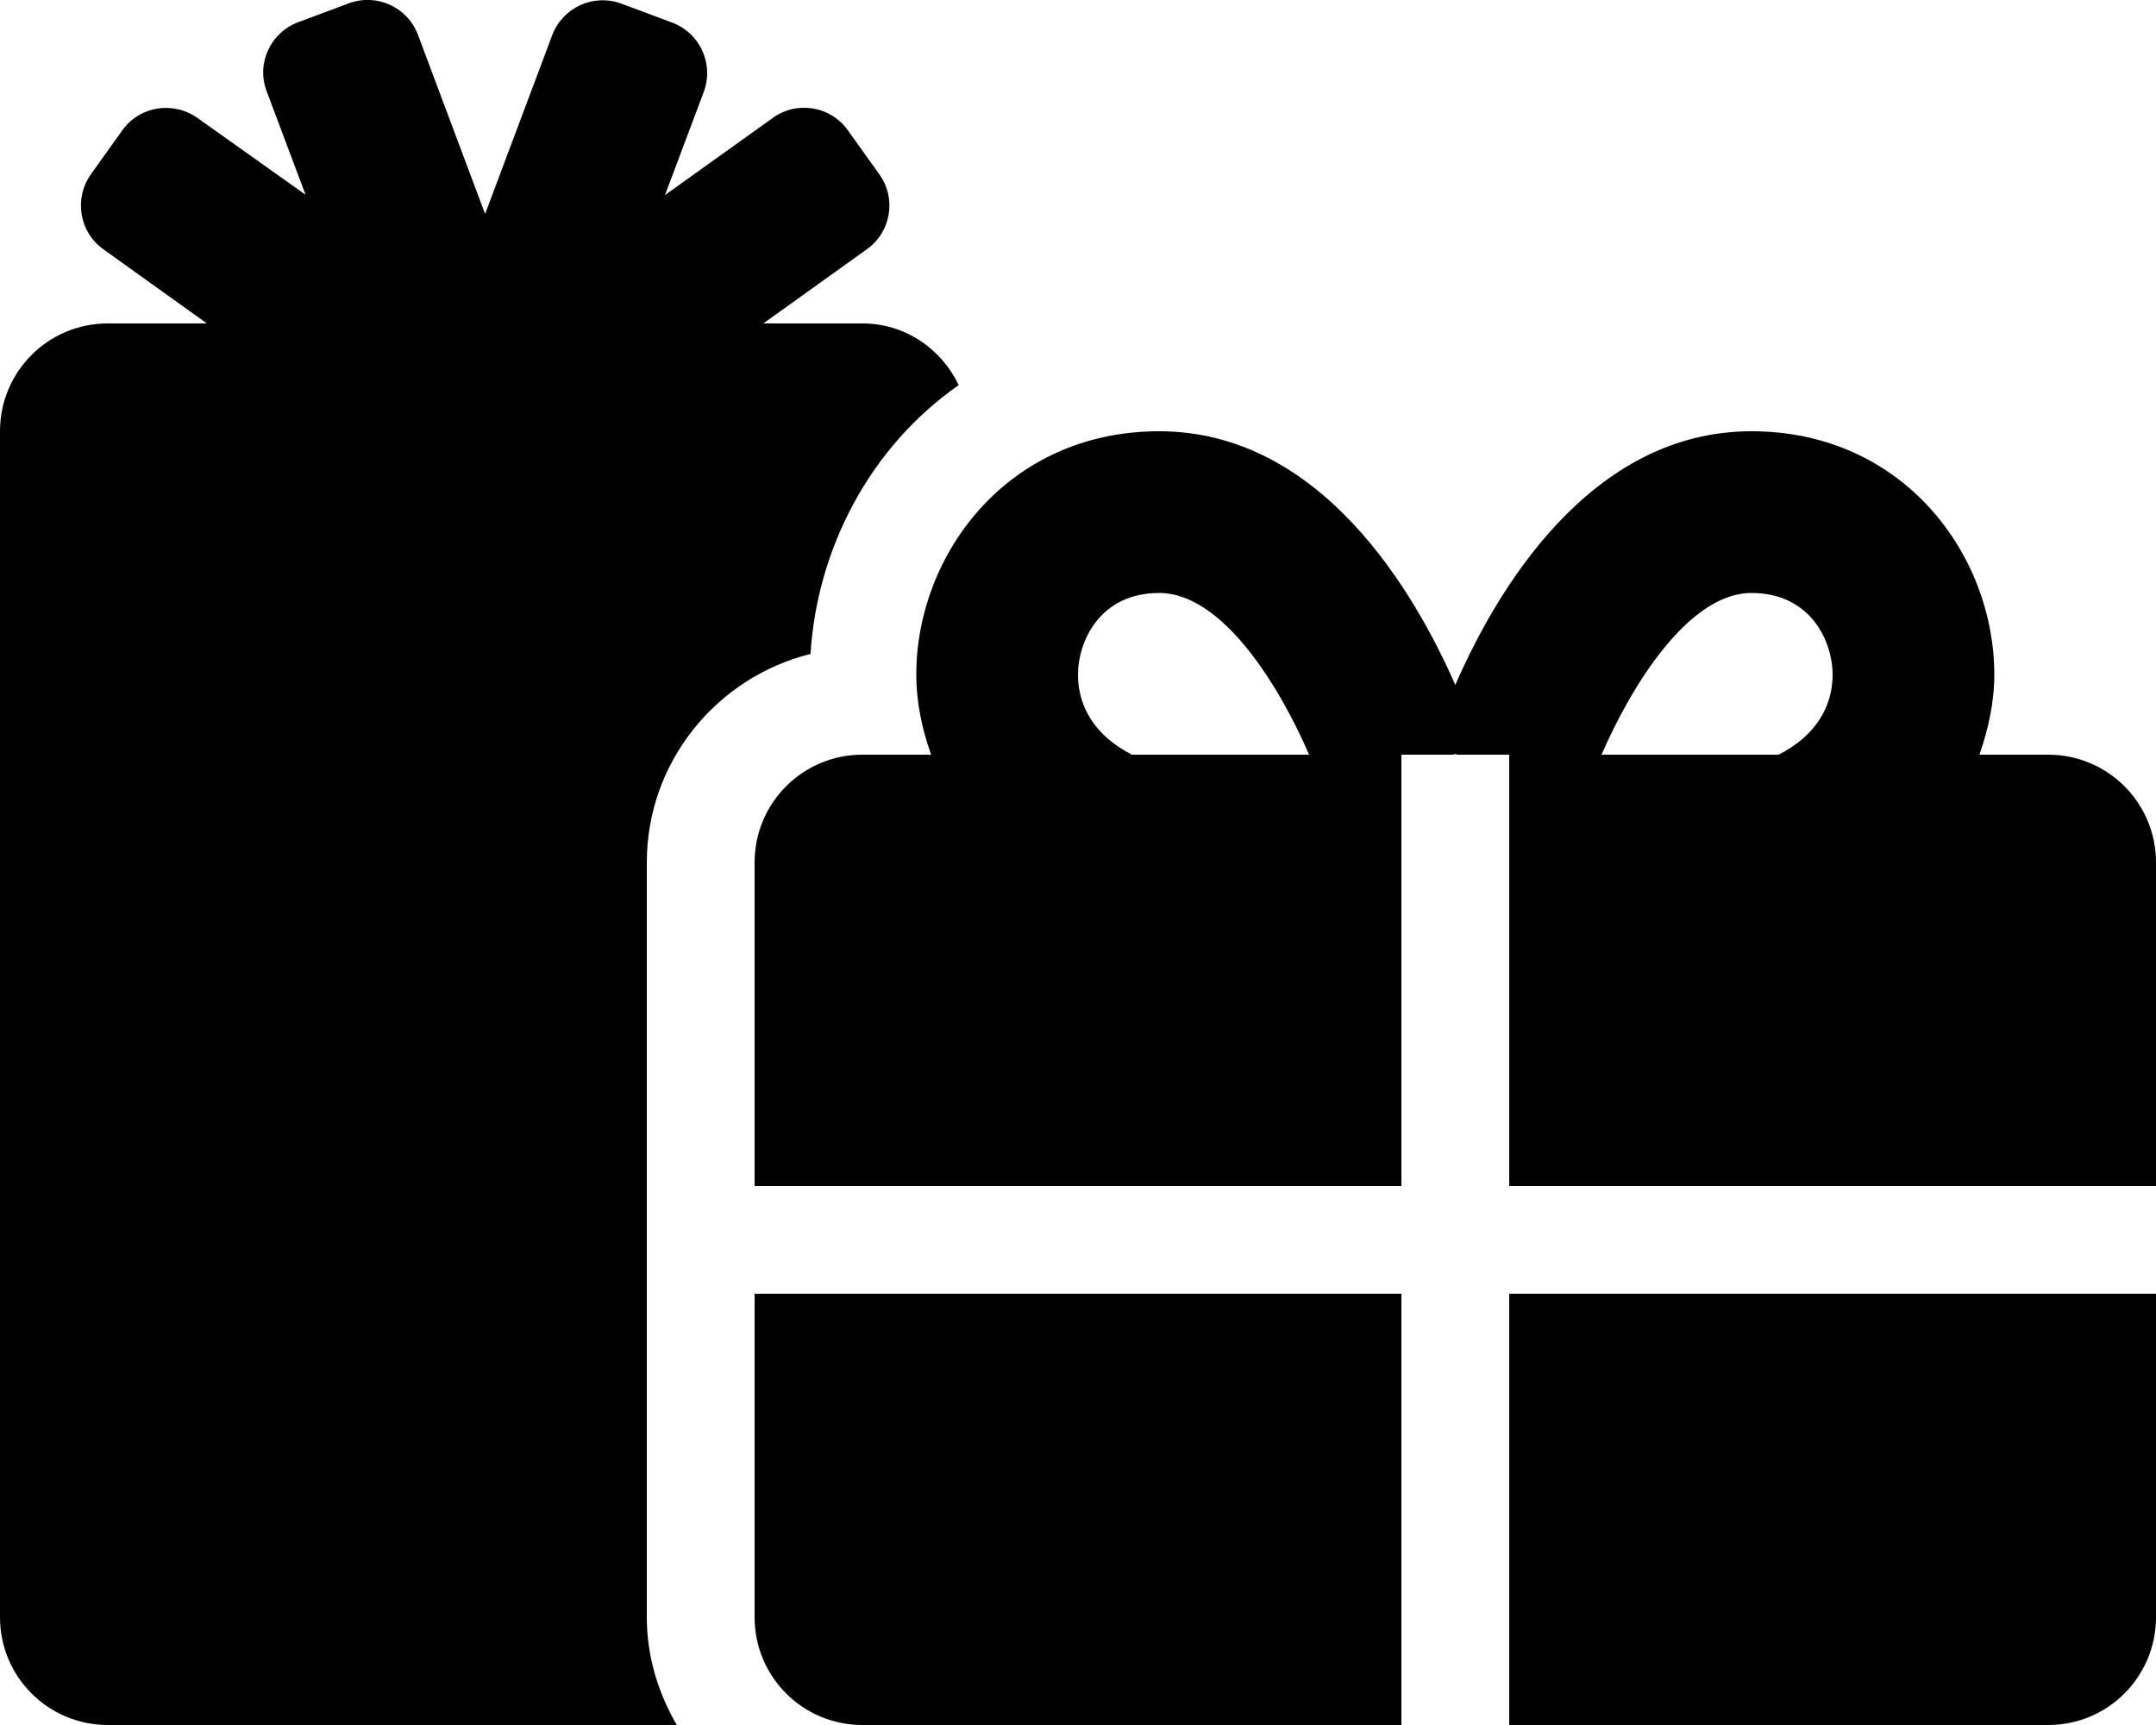
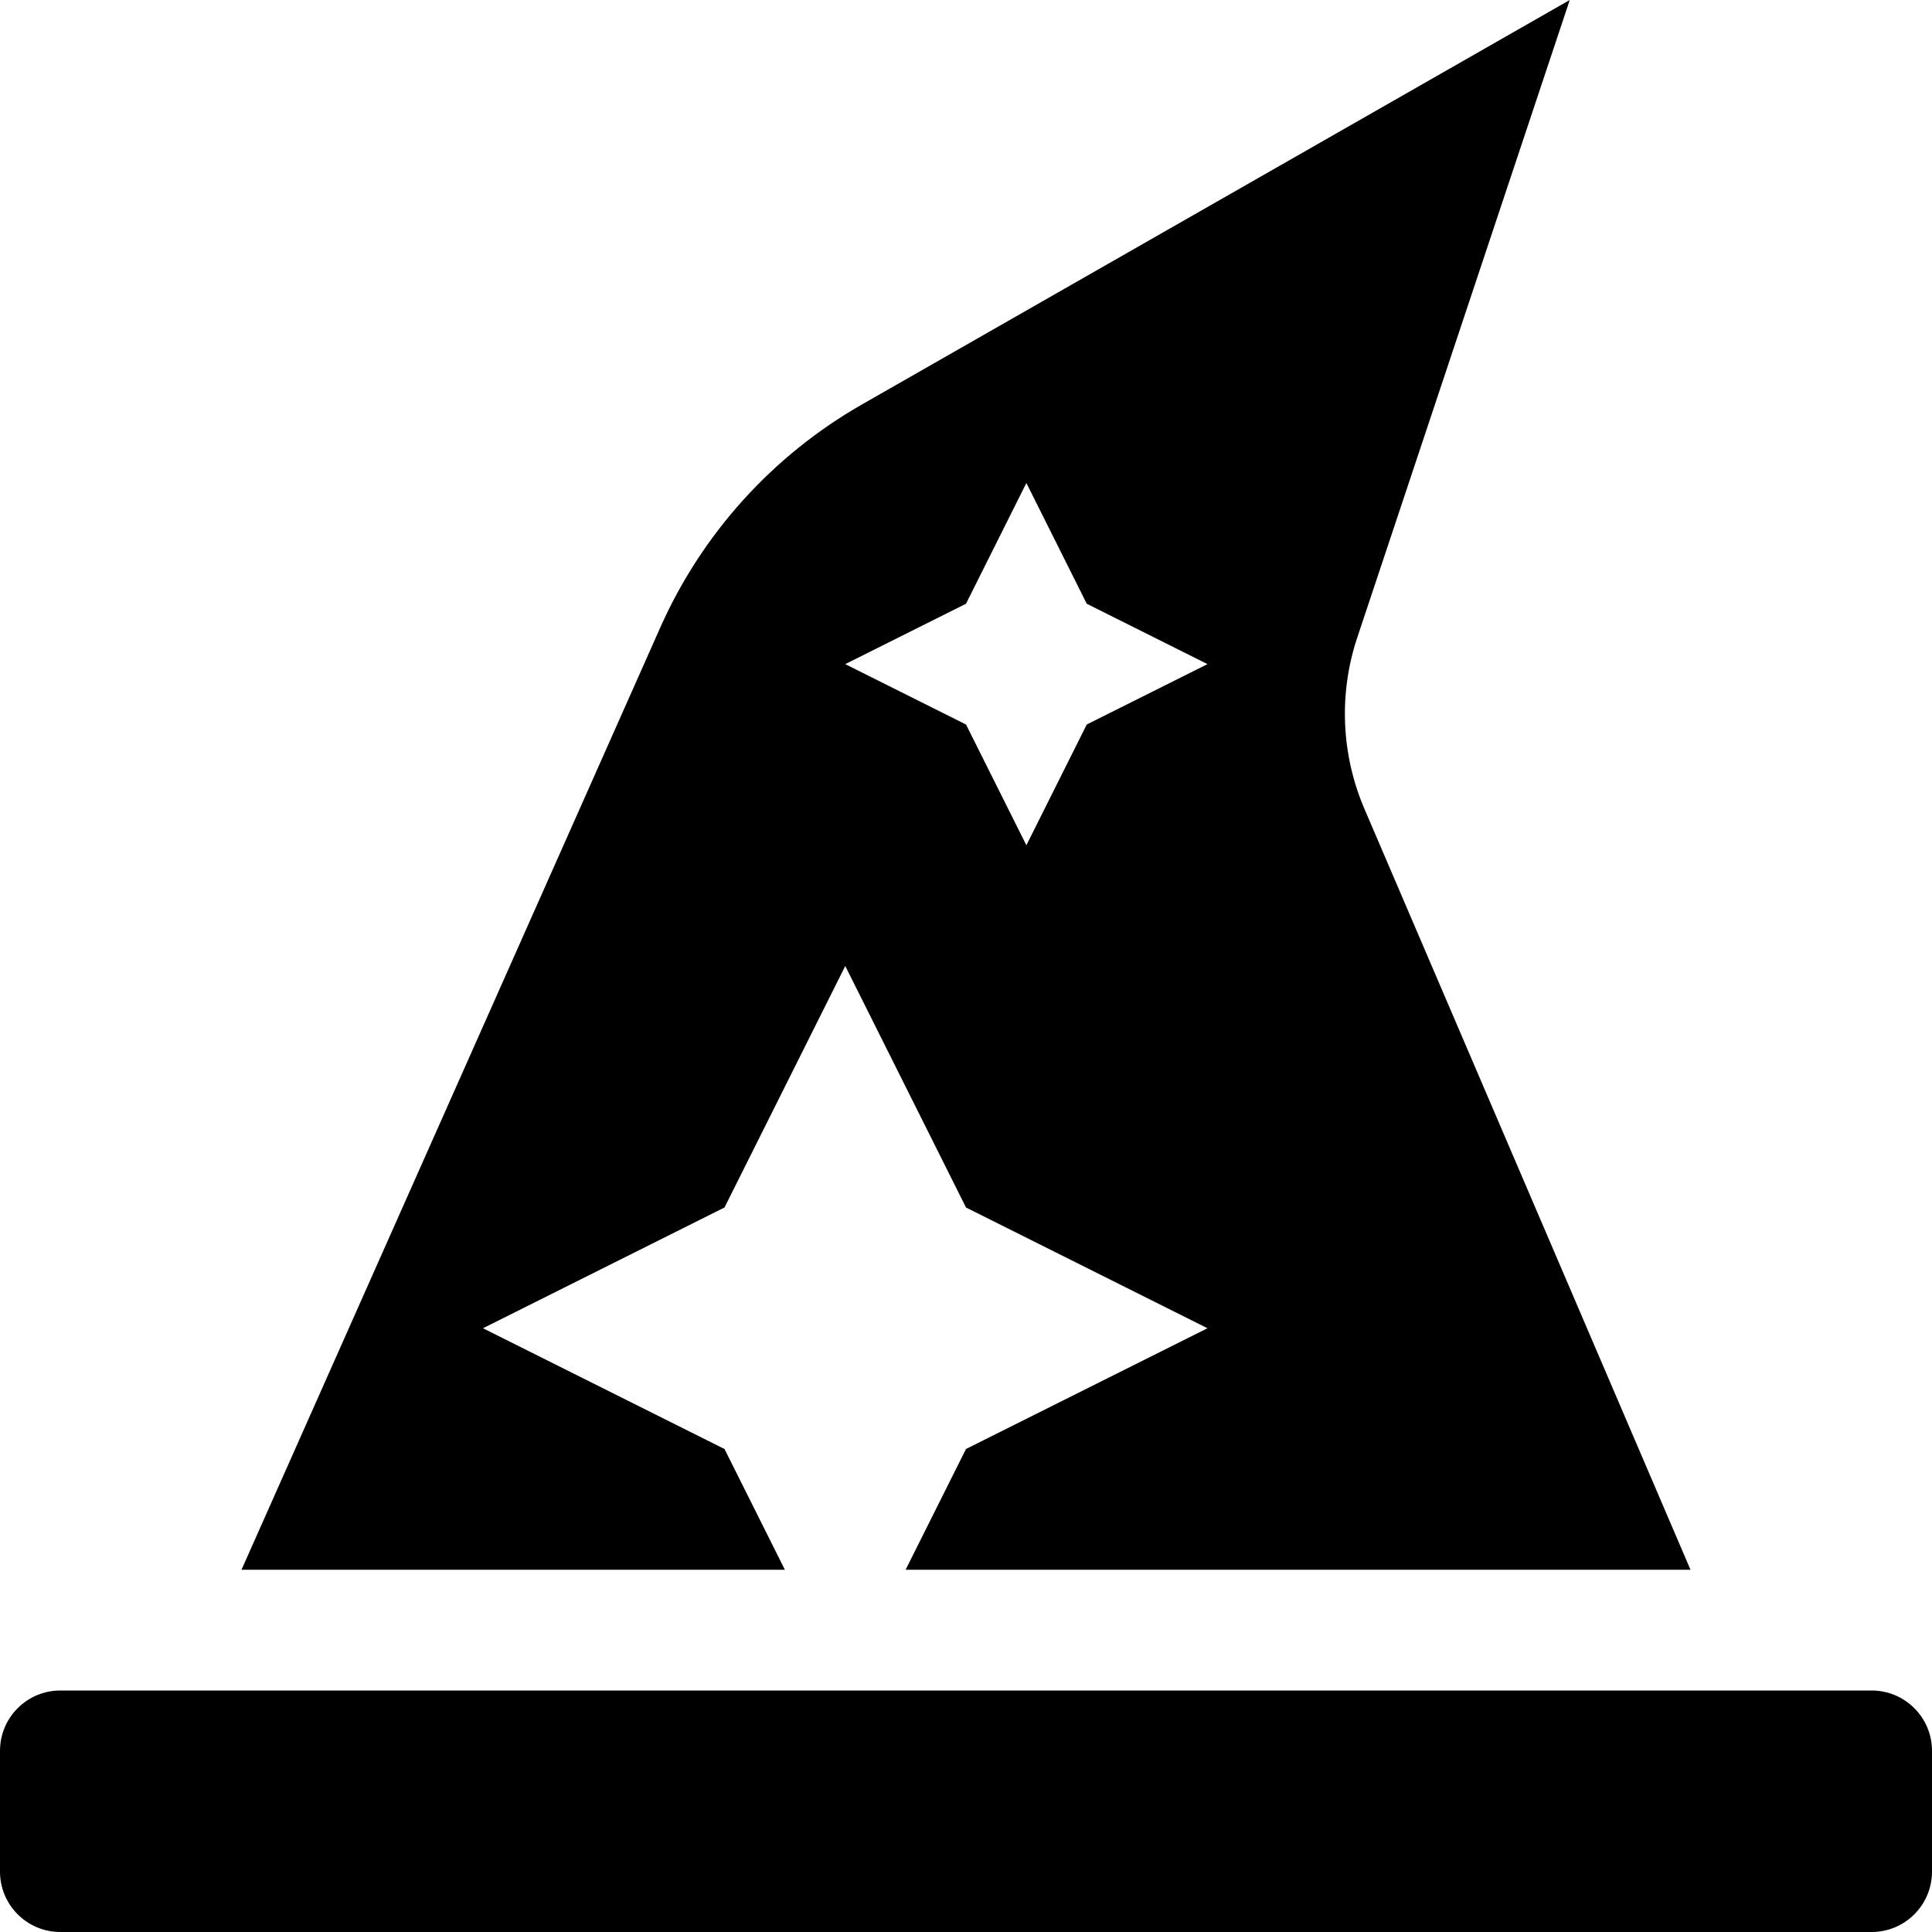
- <svg xmlns="http://www.w3.org/2000/svg" aria-hidden="true" focusable="false" data-prefix="fas" data-icon="gifts" class="svg-inline--fa fa-gifts fa-w-20" role="img" viewBox="0 0 640 512">
-   <path fill="currentColor" d="M240.6 194.1c1.9-30.8 17.3-61.2 44-79.8C279.4 103.5 268.7 96 256 96h-29.4l30.7-22c7.2-5.1 8.9-15.1 3.7-22.3l-9.3-13c-5.1-7.2-15.1-8.9-22.3-3.7l-32 22.9 11.5-30.6c3.1-8.3-1.1-17.5-9.4-20.6l-15-5.6c-8.3-3.1-17.5 1.1-20.6 9.4l-19.9 53-19.9-53.1C121 2.1 111.8-2.1 103.5 1l-15 5.6C80.2 9.7 76 19 79.2 27.2l11.5 30.6L58.6 35c-7.2-5.1-17.2-3.5-22.3 3.7l-9.3 13c-5.1 7.2-3.5 17.2 3.7 22.3l30.7 22H32c-17.7 0-32 14.3-32 32v352c0 17.7 14.3 32 32 32h168.9c-5.5-9.5-8.9-20.3-8.9-32V256c0-29.9 20.8-55 48.6-61.9zM224 480c0 17.7 14.3 32 32 32h160V384H224v96zm224 32h160c17.7 0 32-14.3 32-32v-96H448v128zm160-288h-20.4c2.6-7.6 4.4-15.5 4.4-23.8 0-35.5-27-72.2-72.1-72.2-48.1 0-75.9 47.7-87.9 75.3-12.1-27.6-39.9-75.3-87.9-75.3-45.1 0-72.1 36.7-72.1 72.2 0 8.3 1.7 16.2 4.4 23.8H256c-17.7 0-32 14.3-32 32v96h192V224h15.3l.7-.2.7.2H448v128h192v-96c0-17.7-14.3-32-32-32zm-272 0c-2.7-1.4-5.1-3-7.2-4.8-7.3-6.4-8.8-13.8-8.8-19 0-9.7 6.4-24.2 24.1-24.2 18.7 0 35.6 27.4 44.5 48H336zm199.2-4.8c-2.1 1.8-4.5 3.4-7.2 4.8h-52.6c8.8-20.3 25.8-48 44.5-48 17.7 0 24.1 14.5 24.1 24.2 0 5.2-1.5 12.6-8.8 19z" />
+ <svg xmlns="http://www.w3.org/2000/svg" aria-hidden="true" focusable="false" data-prefix="fas" data-icon="hat-wizard" class="svg-inline--fa fa-hat-wizard fa-w-16" role="img" viewBox="0 0 512 512">
+   <path fill="currentColor" d="M496 448H16c-8.84 0-16 7.16-16 16v32c0 8.84 7.16 16 16 16h480c8.84 0 16-7.16 16-16v-32c0-8.84-7.16-16-16-16zm-304-64l-64-32 64-32 32-64 32 64 64 32-64 32-16 32h208l-86.41-201.63a63.955 63.955 0 0 1-1.89-45.45L416 0 228.42 107.19a127.989 127.989 0 0 0-53.46 59.15L64 416h144l-16-32zm64-224l16-32 16 32 32 16-32 16-16 32-16-32-32-16 32-16z" />
</svg>
